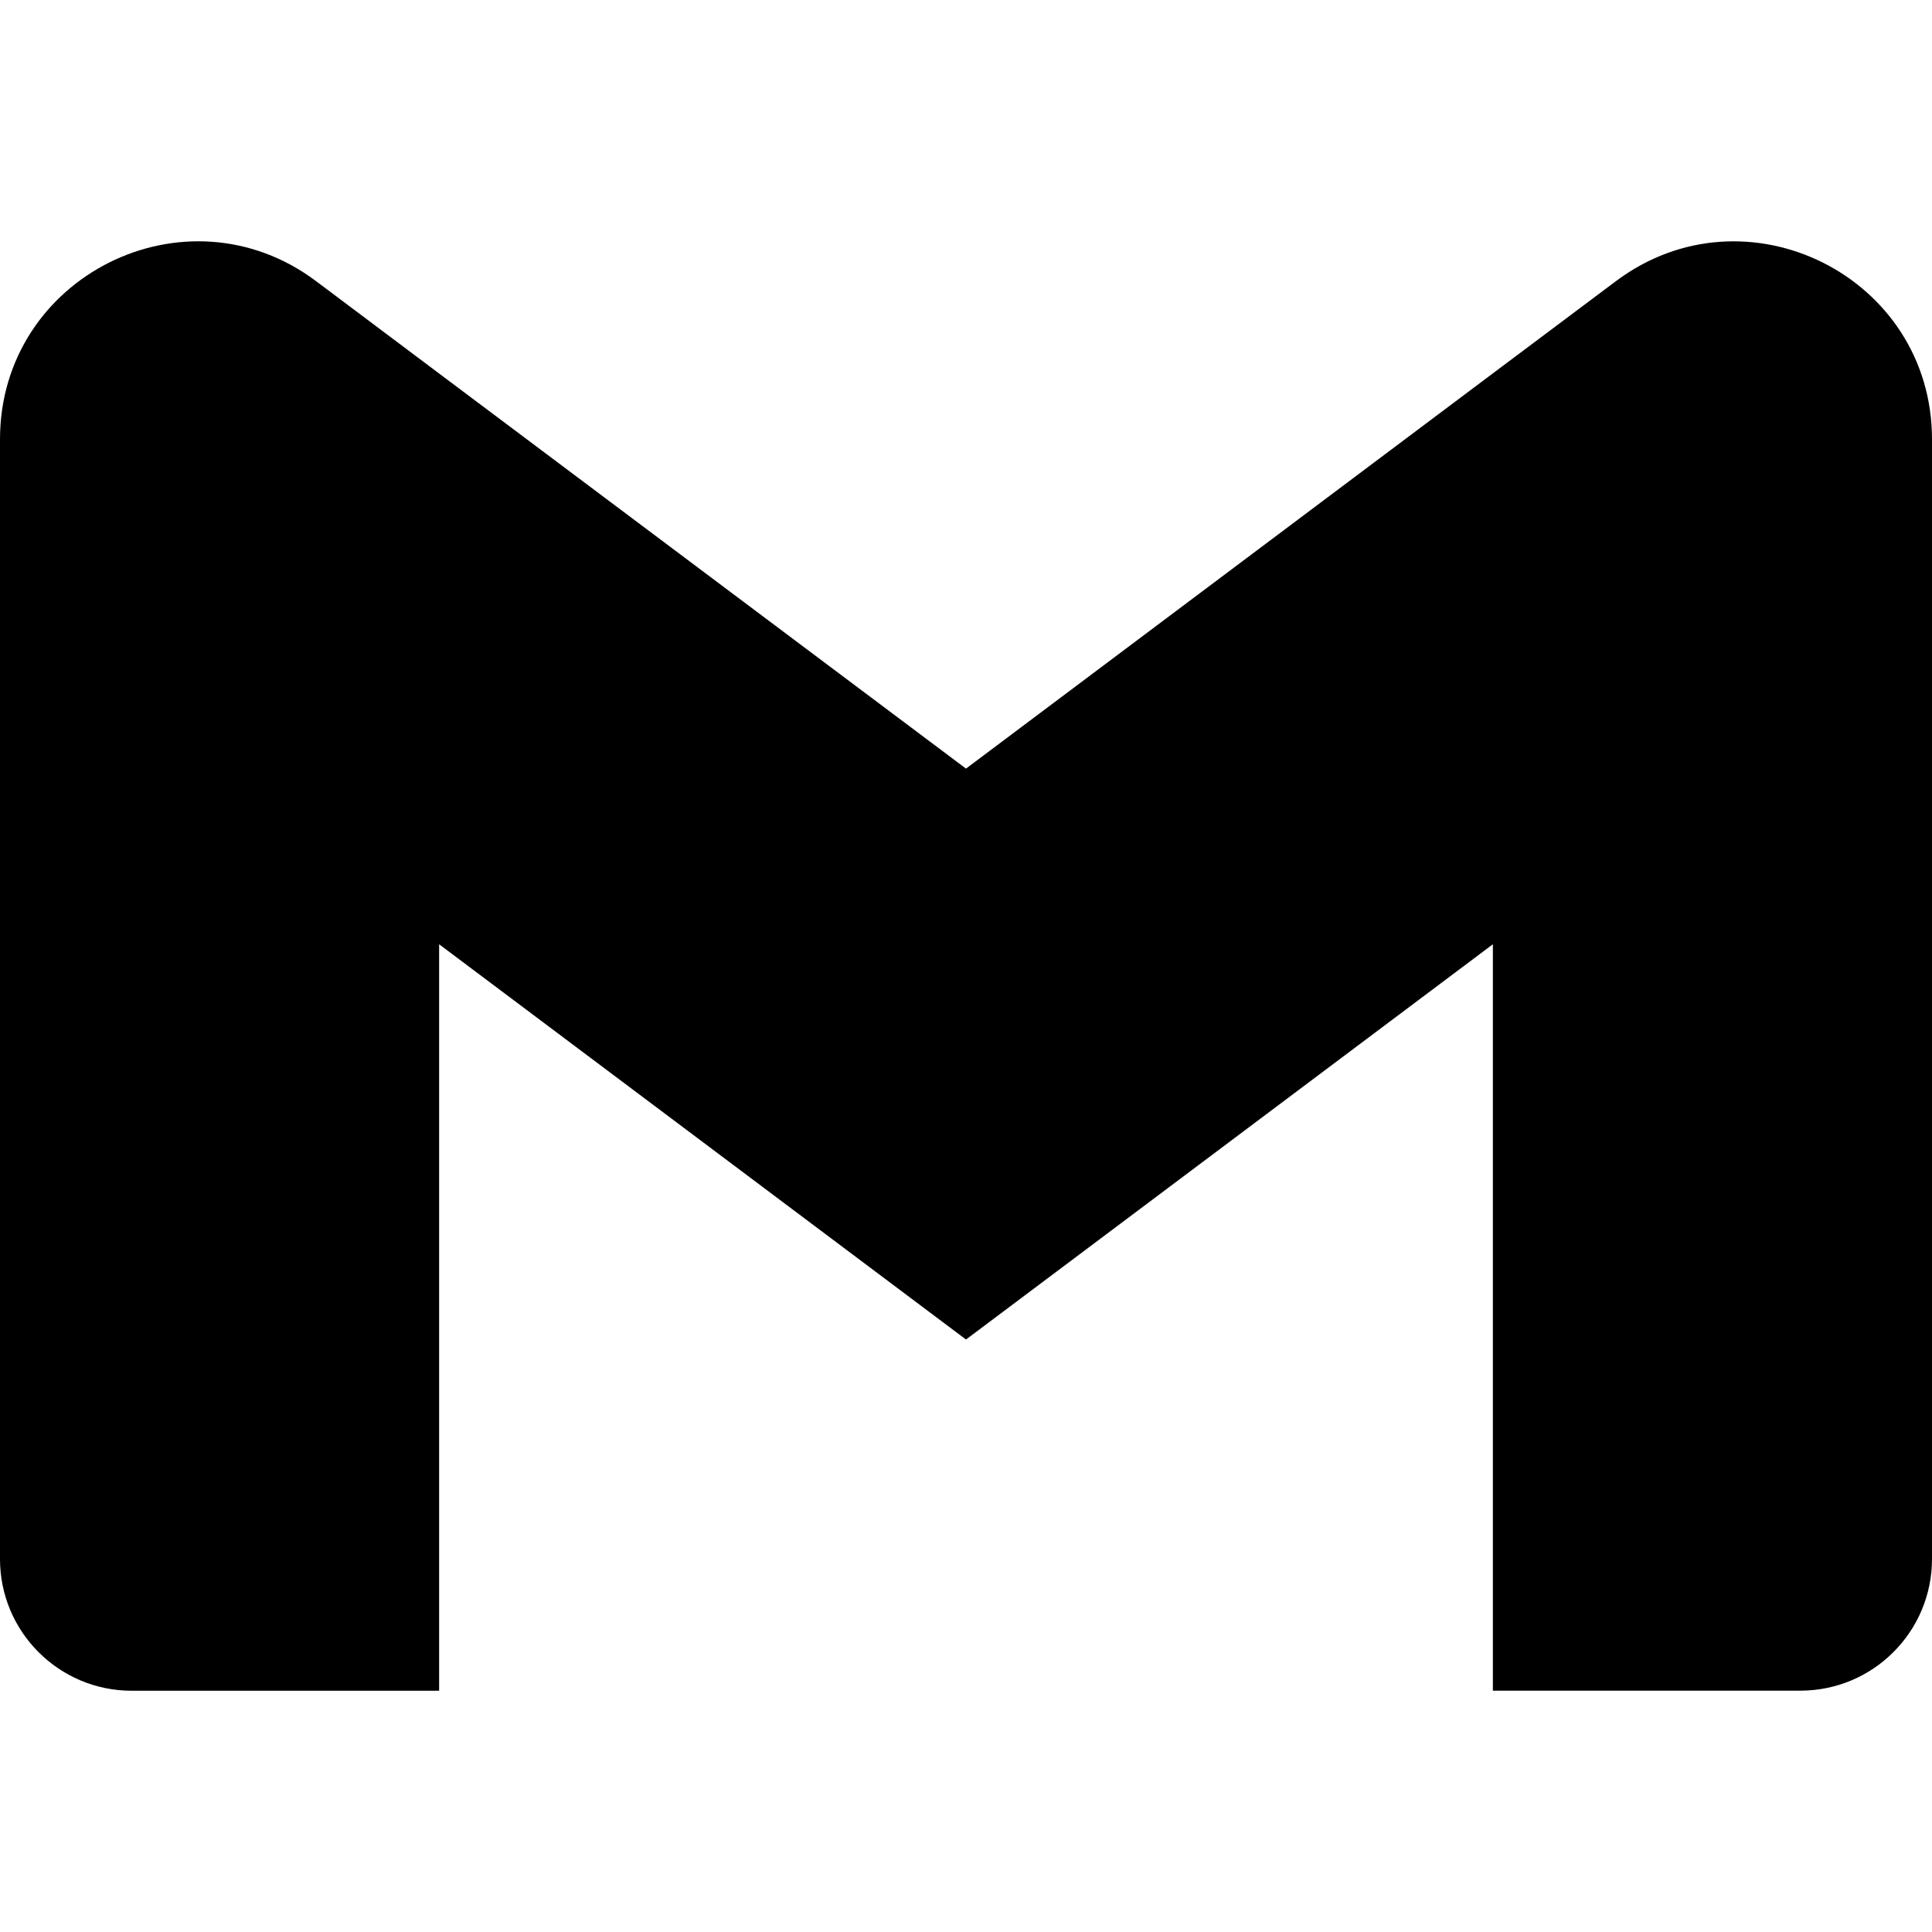
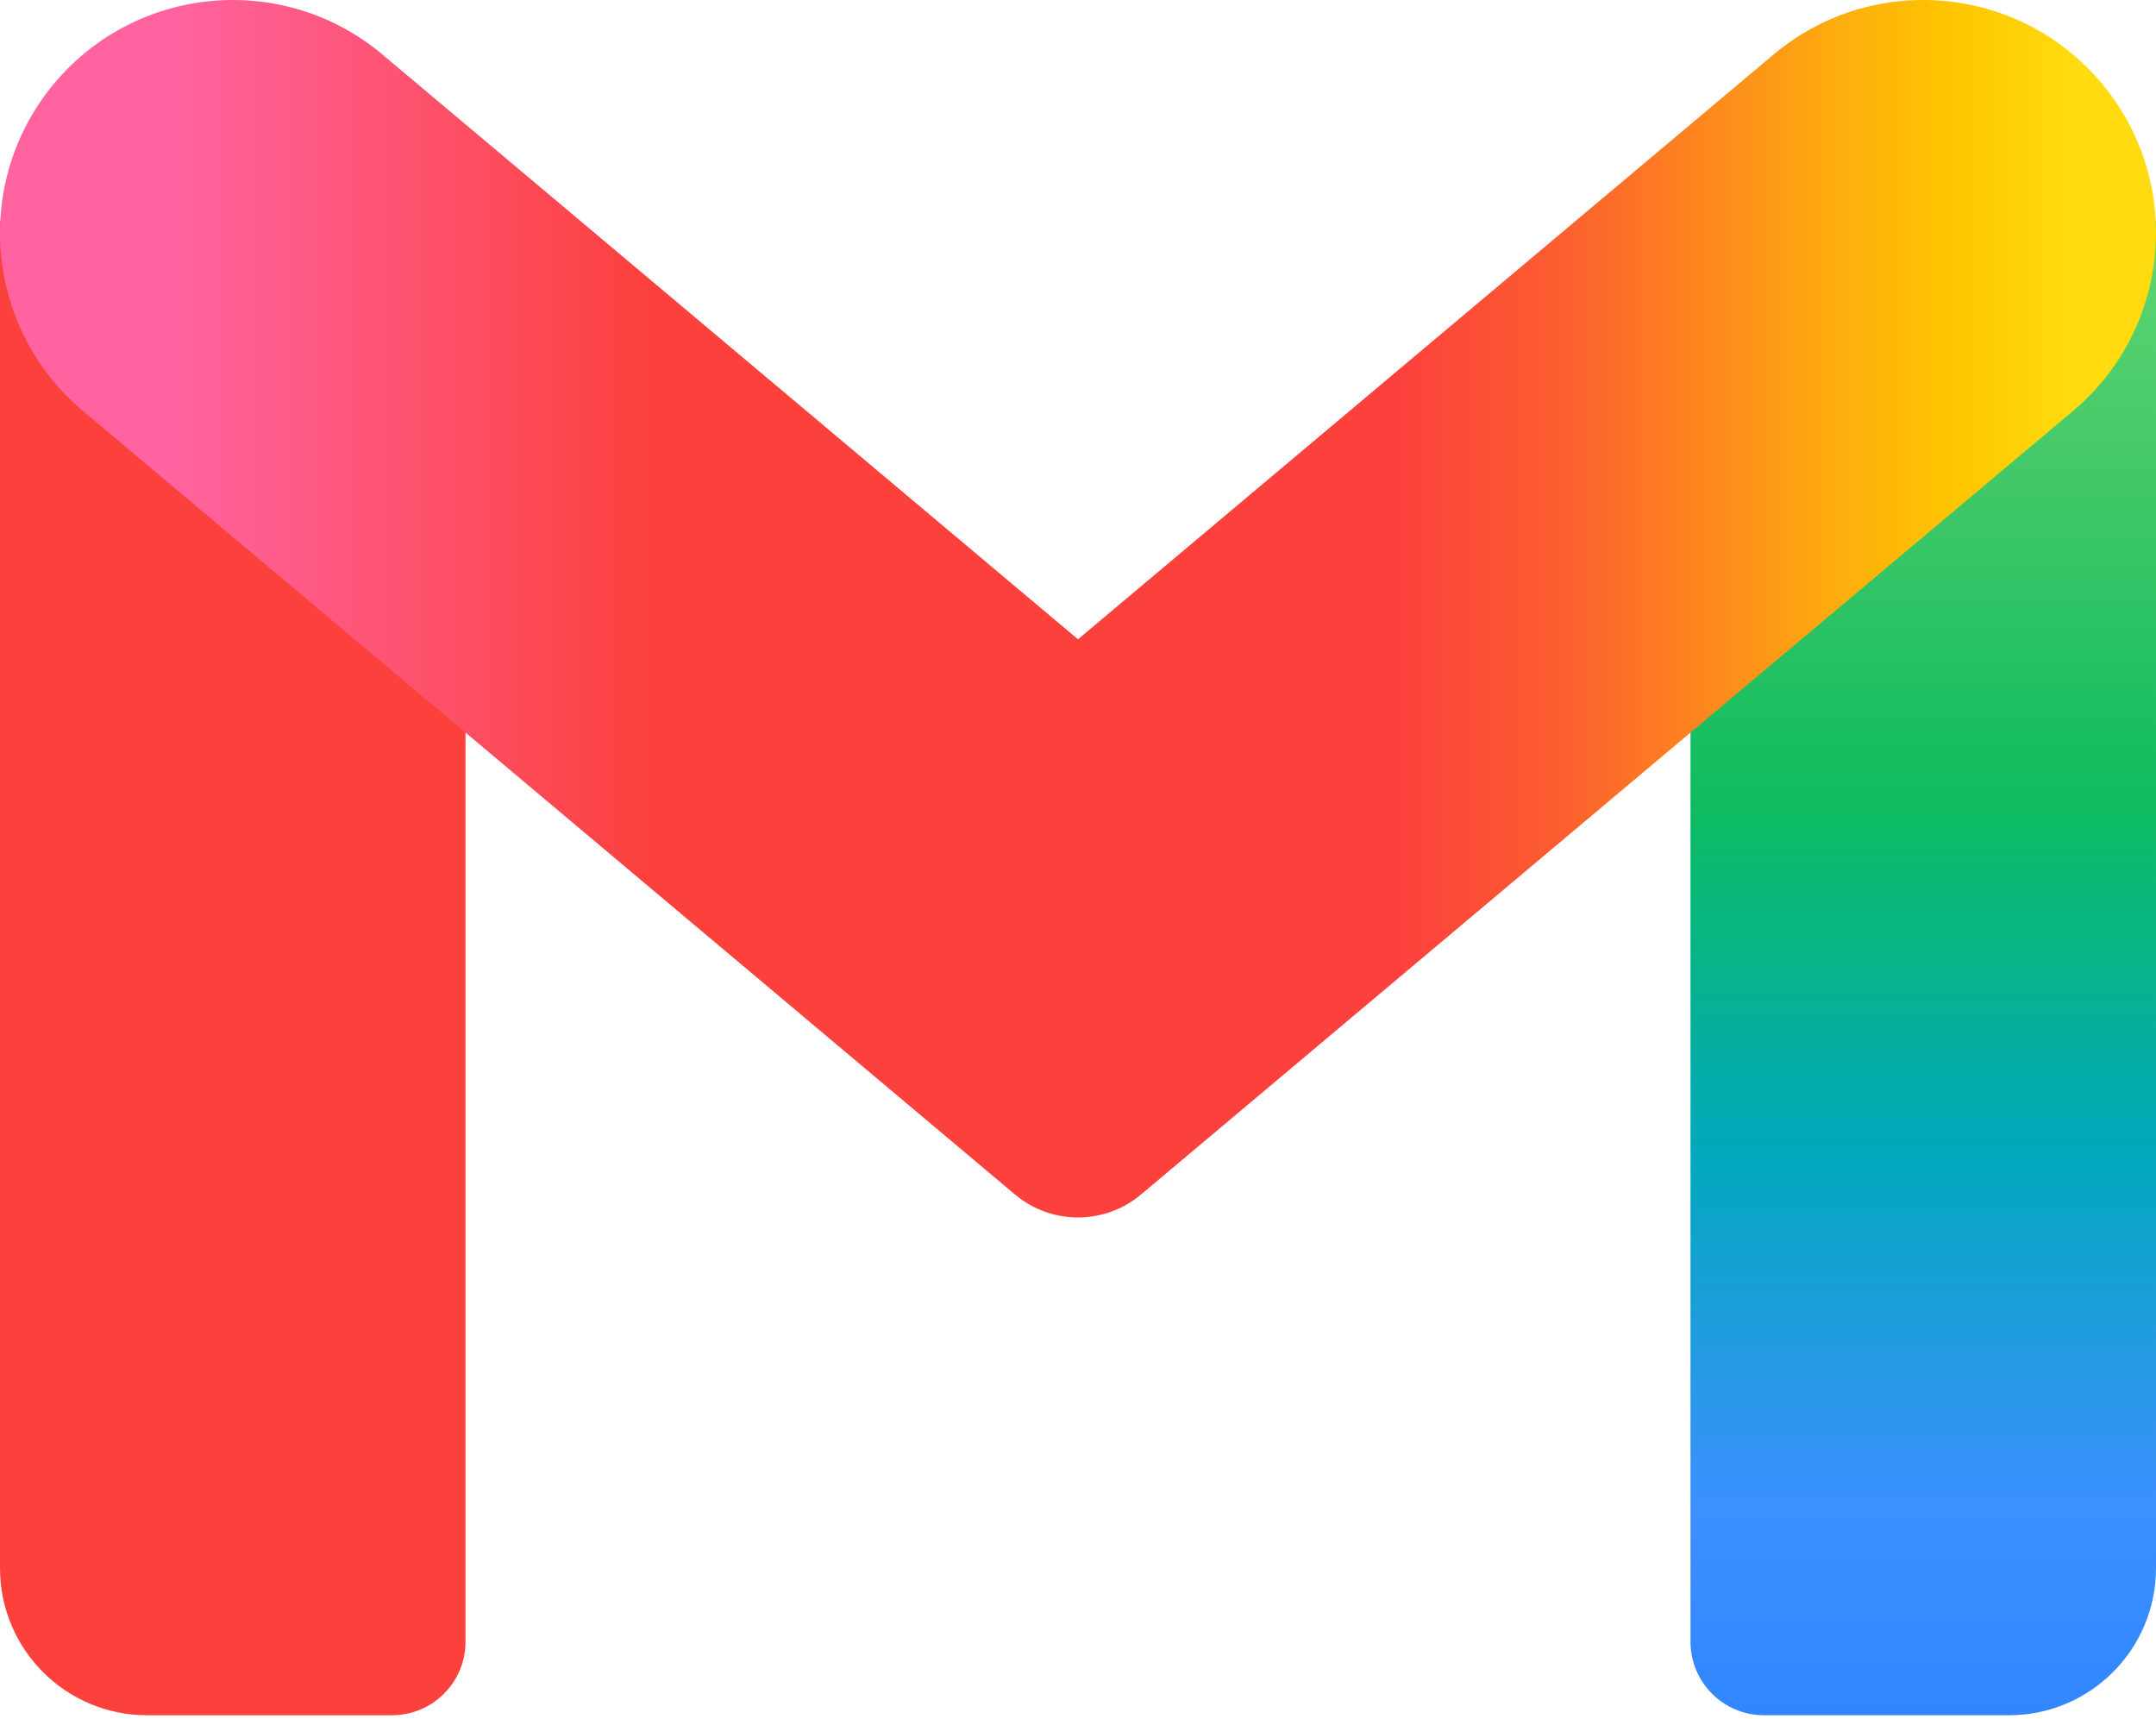
- <svg xmlns="http://www.w3.org/2000/svg" role="img" viewBox="0 0 24 24">
-   <path d="M24 5.457v13.909c0 .904-.732 1.636-1.636 1.636h-3.819V11.73L12 16.64l-6.545-4.91v9.273H1.636A1.636 1.636 0 0 1 0 19.366V5.457c0-2.023 2.309-3.178 3.927-1.964L5.455 4.64 12 9.548l6.545-4.91 1.528-1.145C21.69 2.28 24 3.434 24 5.457z" />
+ <svg xmlns="http://www.w3.org/2000/svg" width="256px" height="204px" viewBox="0 0 256 204" version="1.1" preserveAspectRatio="xMidYMid">
+   <defs>
+     <linearGradient id="a" x1="165" x2="165" y1="44" y2="166" gradientUnits="userSpaceOnUse">
+       <stop stop-color="#60d673" />
+       <stop offset="0.17" stop-color="#42c868" />
+       <stop offset="0.39" stop-color="#0ebc5f" />
+       <stop offset="0.62" stop-color="#00a9bb" />
+       <stop offset="0.86" stop-color="#3c90ff" />
+       <stop offset="1" stop-color="#3186ff" />
+     </linearGradient>
+     <linearGradient id="b" x1="8" x2="184" y1="46.13" y2="46.13" gradientUnits="userSpaceOnUse">
+       <stop offset="0.08" stop-color="#ff63a0" />
+       <stop offset="0.3" stop-color="#fc413d" />
+       <stop offset="0.5" stop-color="#fc413d" />
+       <stop offset="0.65" stop-color="#fc413d" />
+       <stop offset="0.72" stop-color="#fc5c30" />
+       <stop offset="0.86" stop-color="#feb10c" />
+       <stop offset="0.91" stop-color="#fec700" />
+       <stop offset="0.96" stop-color="#ffdb0f" />
+     </linearGradient>
+   </defs>
+   <g transform="matrix(1.454542, 0, 0, 1.454542, -11.63606, -37.8177)">
+     <path fill="url(#a)" d="M146 44h38v110c0 6.627-5.373 12-12 12h-20a6 6 0 0 1-6-6z" />
+     <path fill="#fc413d" d="M46 44H8v110c0 6.627 5.373 12 12 12h20a6 6 0 0 0 6-6z" />
+     <path fill="url(#b)" d="M39.226 30.456c-8.033-6.752-20.018-5.714-26.77 2.319-6.752 8.032-5.714 20.017 2.319 26.77l76.078 63.949a8 8 0 0 0 10.295 0l76.078-63.95c8.032-6.752 9.07-18.737 2.318-26.77-6.752-8.032-18.737-9.07-26.769-2.318L96 78.18z" />
+   </g>
</svg>
